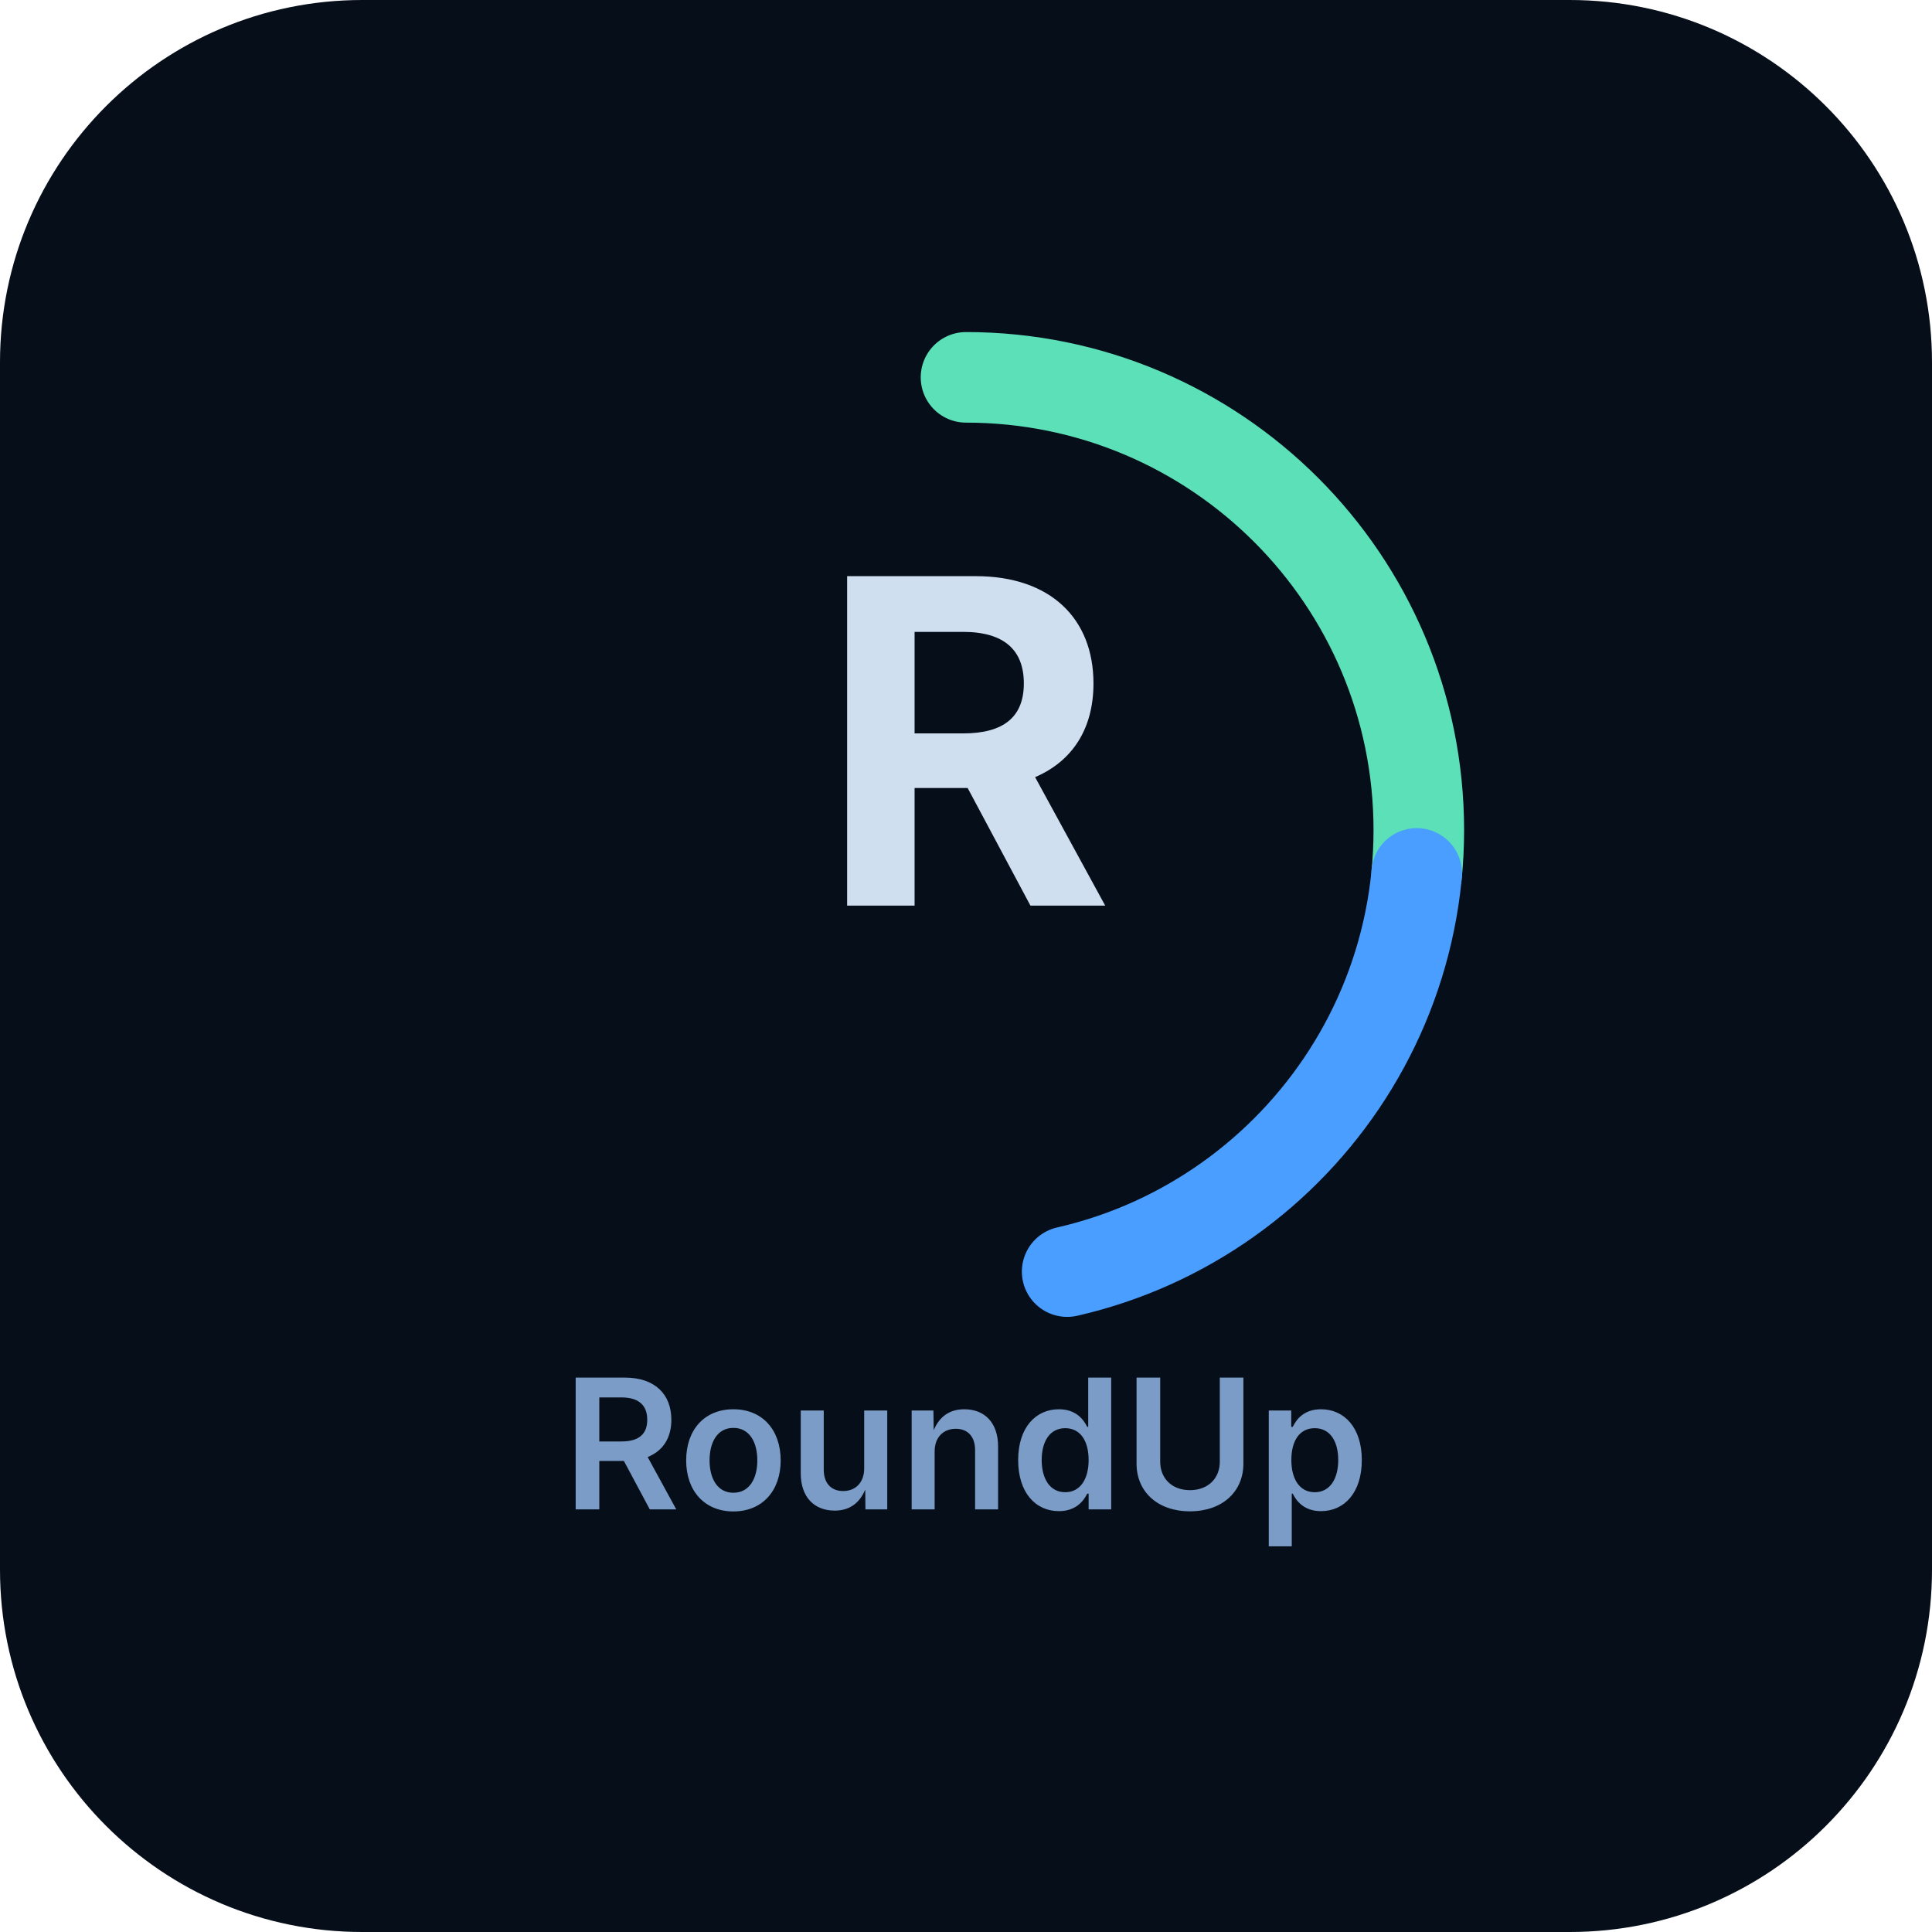
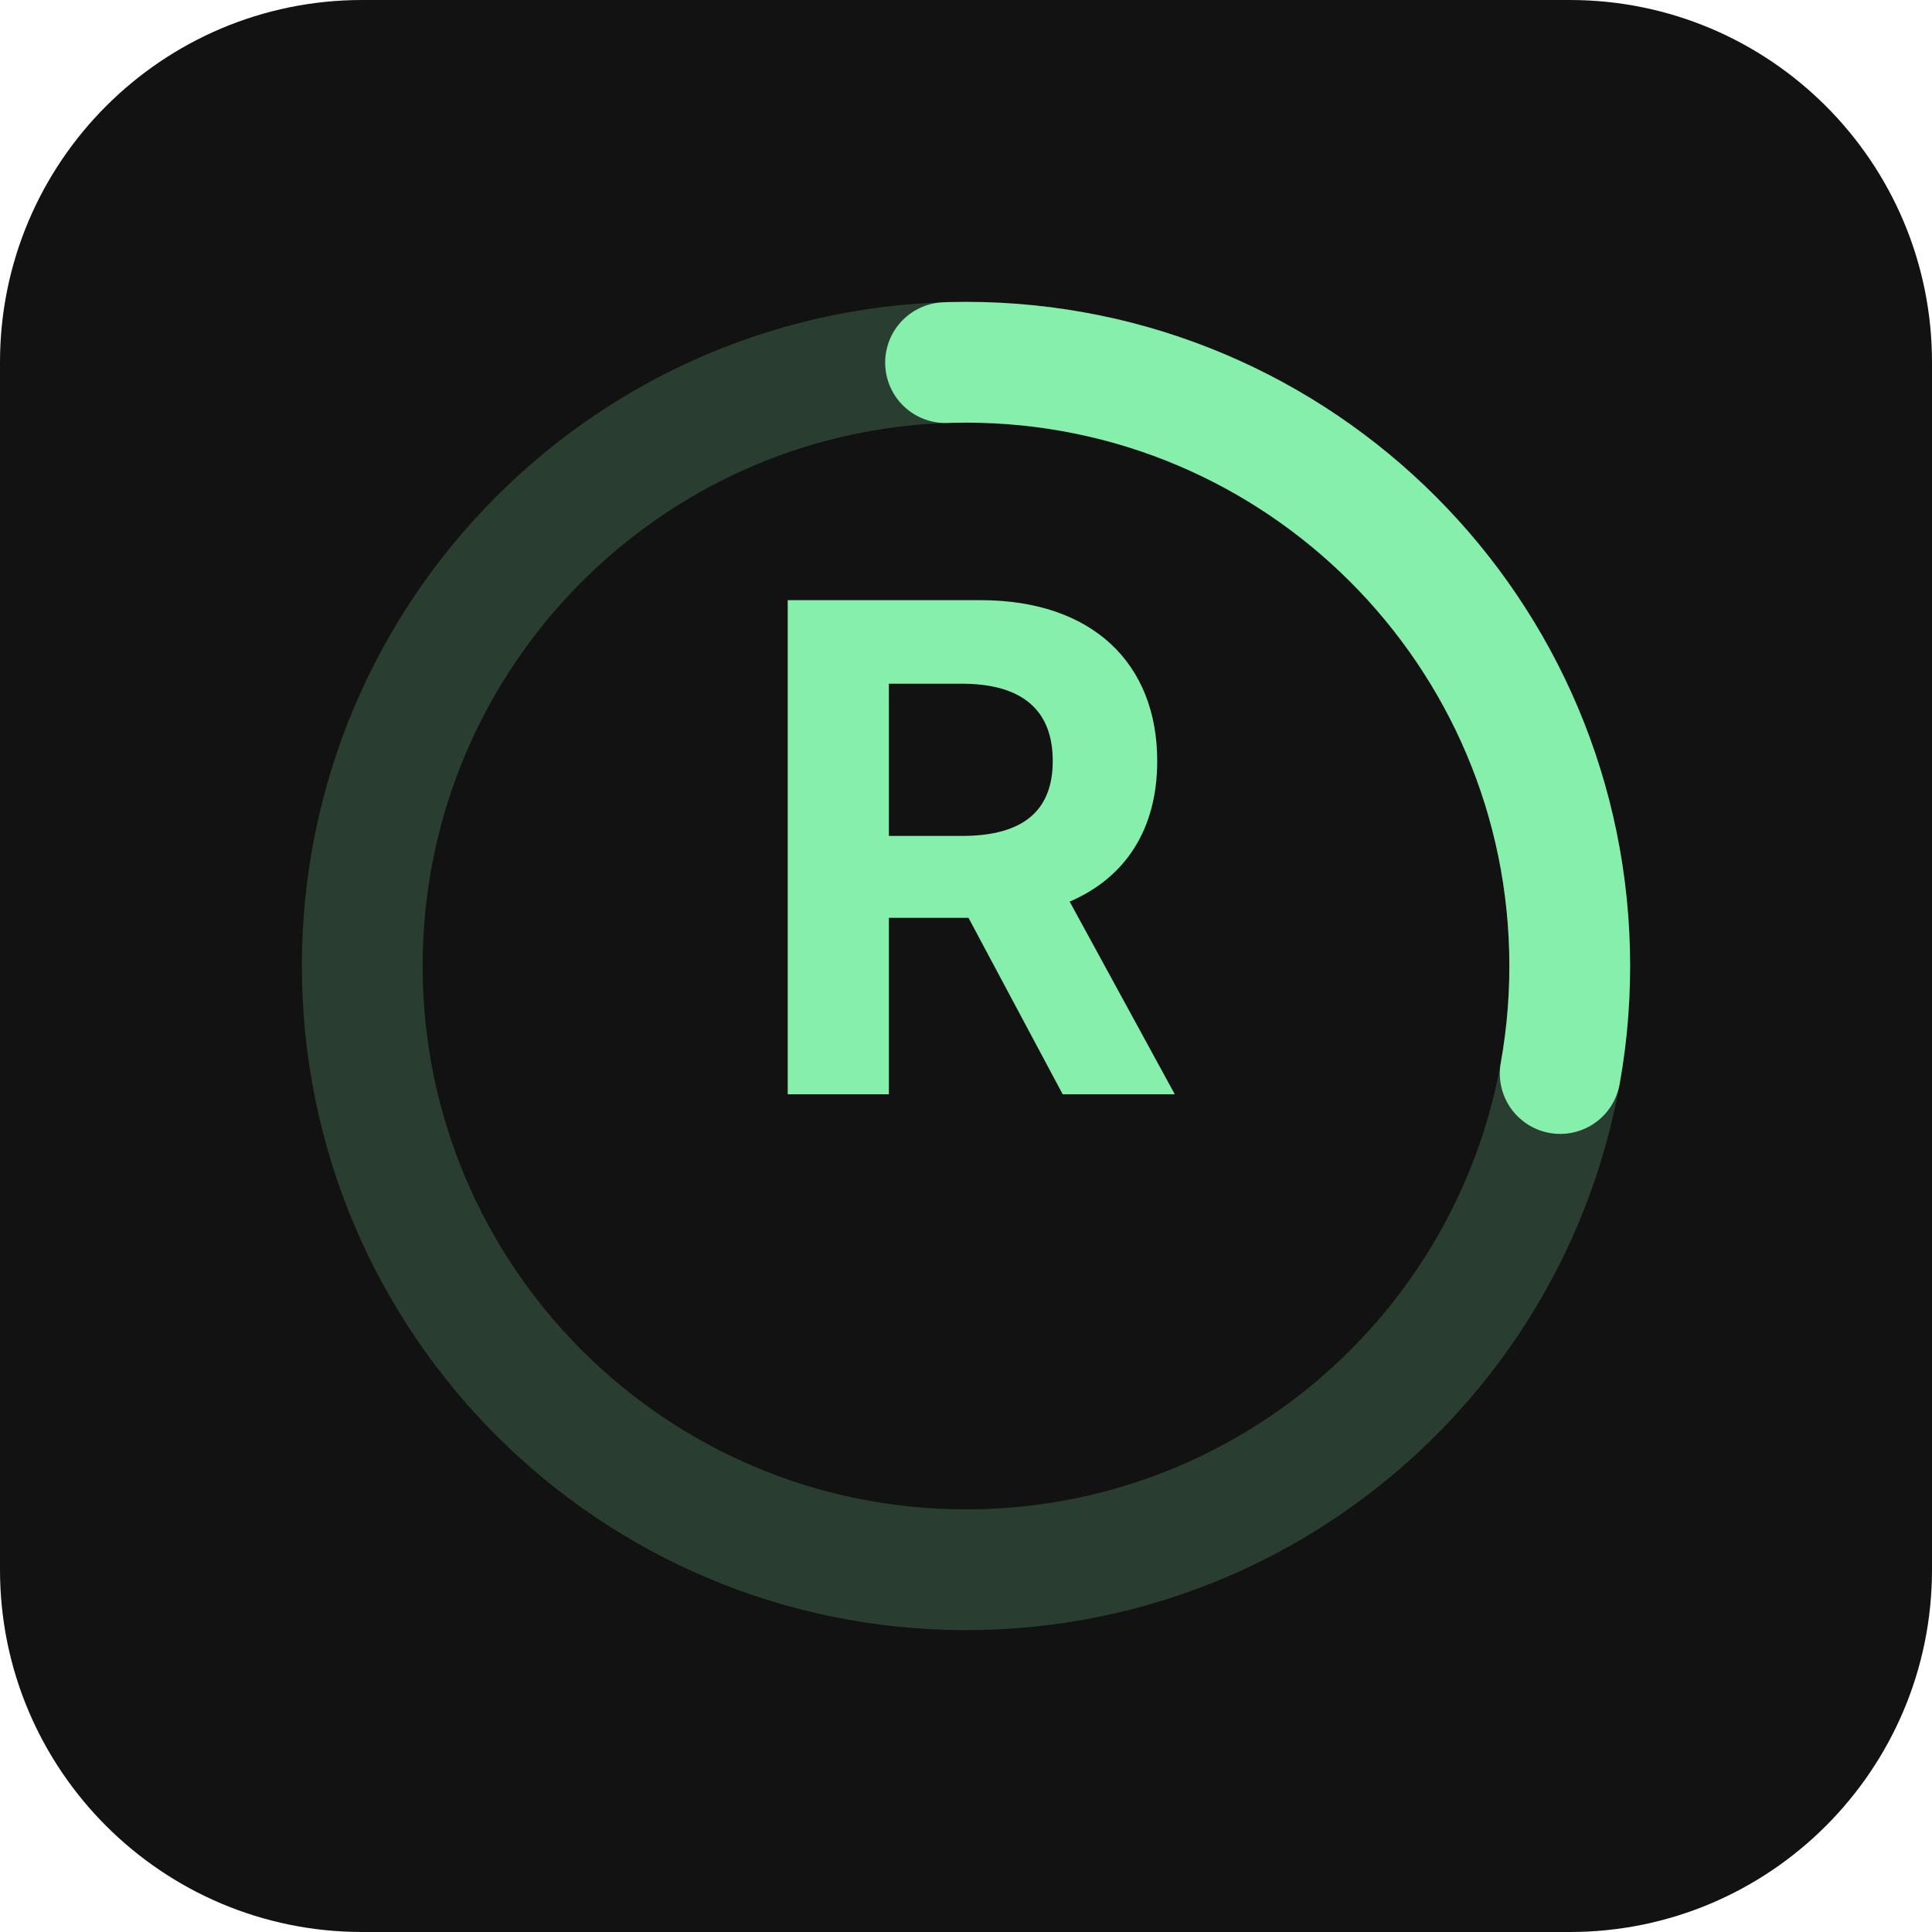
<svg xmlns="http://www.w3.org/2000/svg" viewBox="0 0 512 512">
-   <rect width="512" height="512" rx="96" fill="#060e1a" />
-   <circle cx="256" cy="220" r="120" fill="none" stroke="#5ce0b8" stroke-width="24" stroke-linecap="round" stroke-dasharray="200 600" transform="rotate(-90 256 220)" />
-   <circle cx="256" cy="220" r="120" fill="none" stroke="#4a9eff" stroke-width="24" stroke-linecap="round" stroke-dasharray="150 600" stroke-dashoffset="-200" transform="rotate(-90 256 220)" />
-   <text x="256" y="240" text-anchor="middle" font-family="-apple-system, sans-serif" font-size="120" font-weight="bold" fill="#d0dff0">R</text>
-   <text x="256" y="400" text-anchor="middle" font-family="-apple-system, sans-serif" font-size="48" font-weight="600" fill="#7a9cc6">RoundUp</text>
+   <rect width="512" height="512" rx="96" fill="#121212" />
+   <circle cx="256" cy="256" r="160" fill="none" stroke="#86efac" stroke-width="32" opacity="0.2" />
+   <circle cx="256" cy="256" r="160" fill="none" stroke="#86efac" stroke-width="32" stroke-linecap="round" stroke-dasharray="280 720" transform="rotate(-90 256 256)" />
+   <text x="256" y="290" text-anchor="middle" font-family="-apple-system, BlinkMacSystemFont, sans-serif" font-size="180" font-weight="700" fill="#86efac">R</text>
</svg>
